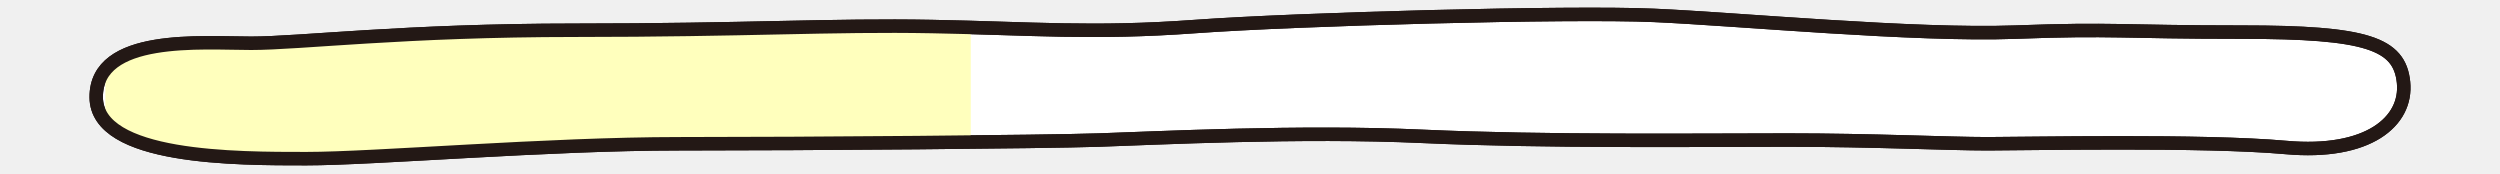
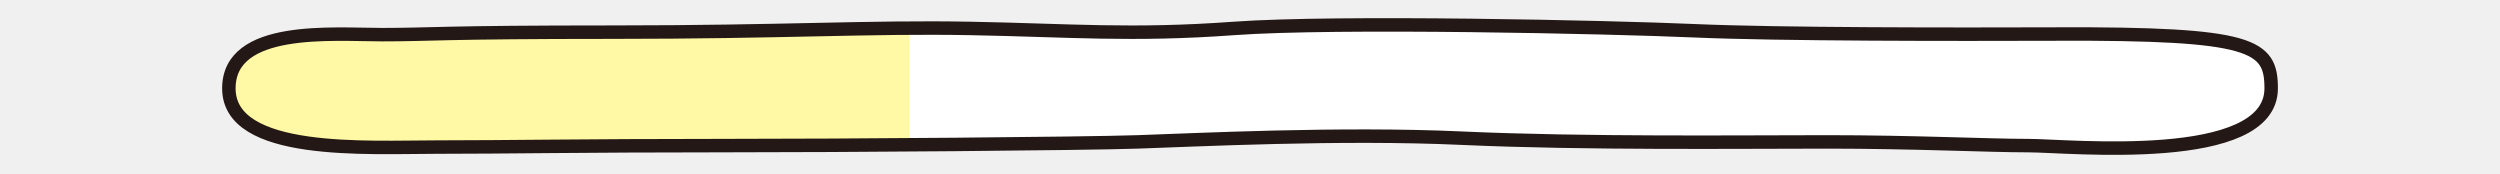
<svg xmlns="http://www.w3.org/2000/svg" id="_레이어_1" data-name="레이어_1" version="1.1" viewBox="0 0 1300 90">
  <defs>
    <style>
      .st0, .st1 {
        fill: none;
      }

-       .st1, .st2 {
+       .st1 {
        stroke: #231815;
        stroke-linecap: round;
        stroke-linejoin: round;
        stroke-width: 7px;
      }

      .st2 {
-         fill: #fff;
+         fill: #fff8a4;
      }

      .st3 {
-         fill: #ffffbd;
+         fill: #fff;
      }

      .st4 {
        clip-path: url(#clippath);
      }
    </style>
    <clipPath id="clippath">
-       <path class="st0" d="M50.03,50.58c.17,32.21,73.46,31.92,109.17,31.92s125.49-7.74,193.85-7.74,188.75-.97,218.33-1.93c29.59-.97,105.09-4.84,168.34-1.93,63.26,2.9,145.89,1.93,189.77,1.93s83.66,1.93,104.06,1.93,112.23-1.93,155.08,1.93,63.26-13.54,61.21-33.86-19.38-26.12-83.66-26.12-66.32-1.93-118.35,0c-52.03,1.93-143.85-6.77-187.73-8.71-43.87-1.93-185.68,1.93-238.74,5.8-53.05,3.87-84.68.97-136.71,0-52.03-.97-96.92,1.93-185.68,1.93s-142.83,6.77-168.34,6.77-80.77-4.91-80.6,28.05Z" />
+       <path class="st0" d="M1069.19,17.7c-52.2.17-144.23.23-188.22-1.71-43.99-1.93-186.17-5.07-239.36-1.2s-84.9.97-137.07,0c-52.17-.97-97.18,1.93-186.17,1.93s-94.11,1.3-119.68,1.3-79.68-5.02-79.68,27.94c0,35.09,72.28,30.52,108.08,30.52s76.97-.76,145.5-.76,189.24-.97,218.91-1.93c29.66-.97,105.36-4.84,168.78-1.93,63.42,2.9,146.28,1.93,190.26,1.93s83.88,1.93,104.34,1.93,126.13,10.81,126.13-29.76c0-22.46-9.3-28.62-111.81-28.28Z" />
    </clipPath>
  </defs>
-   <path class="st2" d="M50.03,50.58c.17,32.21,73.46,31.92,109.17,31.92s125.49-7.74,193.85-7.74,188.75-.97,218.33-1.93c29.59-.97,105.09-4.84,168.34-1.93,63.26,2.9,145.89,1.93,189.77,1.93s83.66,1.93,104.06,1.93,112.23-1.93,155.08,1.93,63.26-13.54,61.21-33.86-19.38-26.12-83.66-26.12-66.32-1.93-118.35,0c-52.03,1.93-143.85-6.77-187.73-8.71-43.87-1.93-185.68,1.93-238.74,5.8-53.05,3.87-84.68.97-136.71,0-52.03-.97-96.92,1.93-185.68,1.93s-142.83,6.77-168.34,6.77-80.77-4.91-80.6,28.05Z" />
+   <path class="st3" d="M1069.19,17.7c-52.2.17-144.23.23-188.22-1.71-43.99-1.93-186.17-5.07-239.36-1.2s-84.9.97-137.07,0c-52.17-.97-97.18,1.93-186.17,1.93s-94.11,1.3-119.68,1.3-79.68-5.02-79.68,27.94c0,35.09,72.28,30.52,108.08,30.52s76.97-.76,145.5-.76,189.24-.97,218.91-1.93c29.66-.97,105.36-4.84,168.78-1.93,63.42,2.9,146.28,1.93,190.26,1.93s83.88,1.93,104.34,1.93,126.13,10.81,126.13-29.76c0-22.46-9.3-28.62-111.81-28.28Z" />
  <g class="st4">
-     <rect class="st3" x="54.8" y="-46.55" width="450" height="210.88" />
+     <rect class="st2" x="119" y="0" width="354" height="90" />
  </g>
-   <path class="st1" d="M50.03,50.58c.17,32.21,73.46,31.92,109.17,31.92s125.49-7.74,193.85-7.74,188.75-.97,218.33-1.93c29.59-.97,105.09-4.84,168.34-1.93,63.26,2.9,145.89,1.93,189.77,1.93s83.66,1.93,104.06,1.93,112.23-1.93,155.08,1.93,63.26-13.54,61.21-33.86-19.38-26.12-83.66-26.12-66.32-1.93-118.35,0c-52.03,1.93-143.85-6.77-187.73-8.71-43.87-1.93-185.68,1.93-238.74,5.8-53.05,3.87-84.68.97-136.71,0-52.03-.97-96.92,1.93-185.68,1.93s-142.83,6.77-168.34,6.77-80.77-4.91-80.6,28.05Z" />
+   <path class="st1" d="M1069.19,17.7c-52.2.17-144.23.23-188.22-1.71-43.99-1.93-186.17-5.07-239.36-1.2s-84.9.97-137.07,0c-52.17-.97-97.18,1.93-186.17,1.93s-94.11,1.3-119.68,1.3-79.68-5.02-79.68,27.94c0,35.09,72.28,30.52,108.08,30.52s76.97-.76,145.5-.76,189.24-.97,218.91-1.93c29.66-.97,105.36-4.84,168.78-1.93,63.42,2.9,146.28,1.93,190.26,1.93s83.88,1.93,104.34,1.93,126.13,10.81,126.13-29.76c0-22.46-9.3-28.62-111.81-28.28Z" />
</svg>
